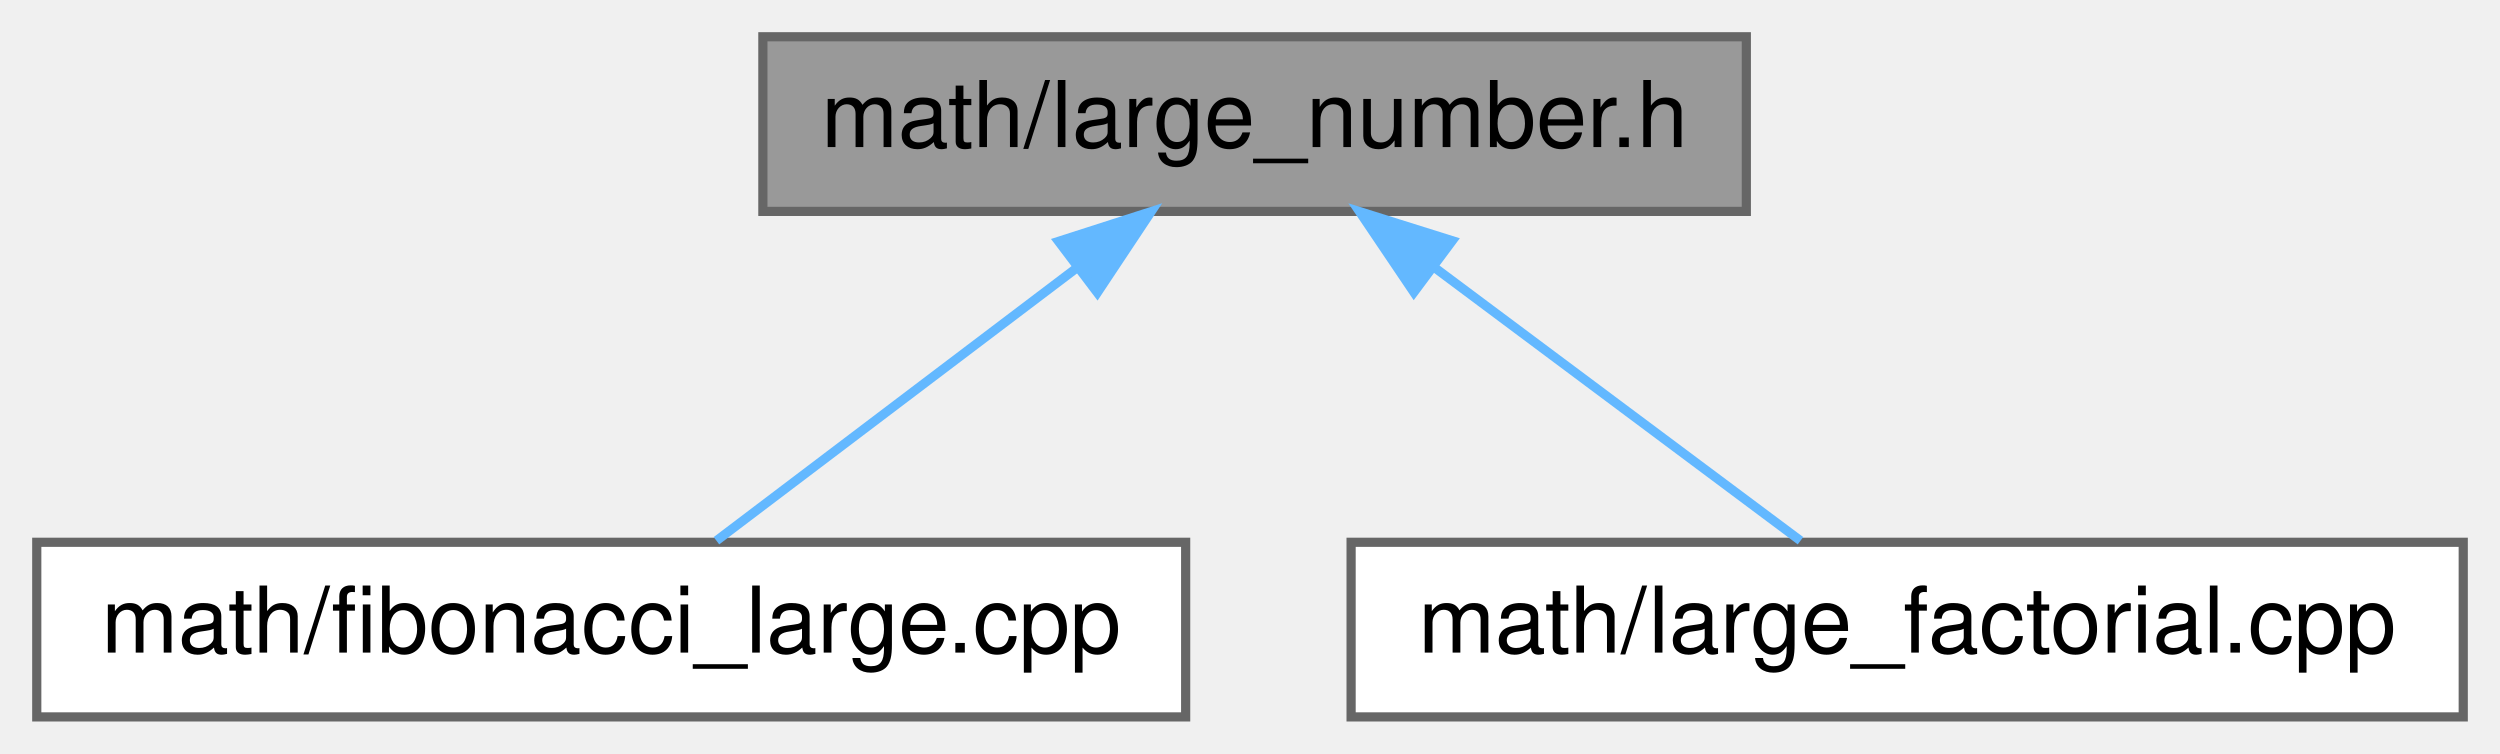
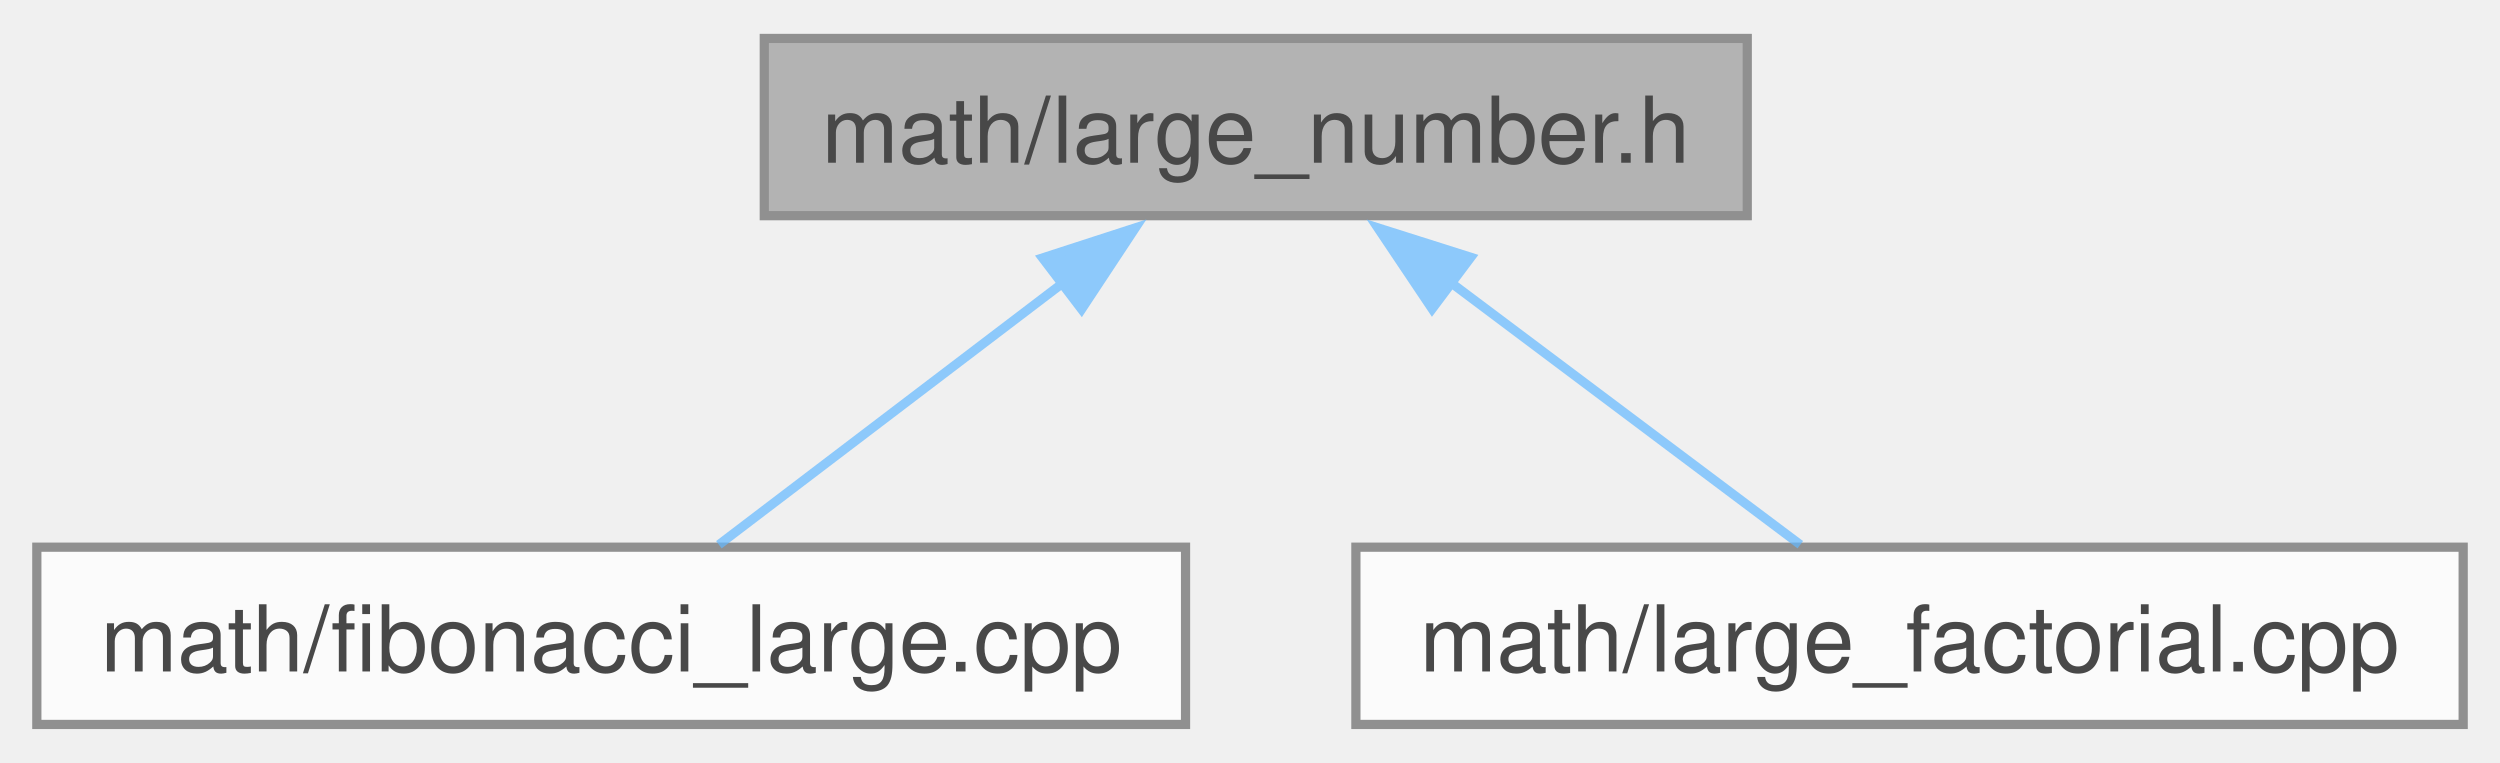
- <svg xmlns="http://www.w3.org/2000/svg" xmlns:xlink="http://www.w3.org/1999/xlink" width="272pt" height="82pt" viewBox="0.00 0.00 272.00 82.00">
-   <g id="graph0" class="graph" transform="scale(1 1) rotate(0) translate(4 78)">
-     <g id="node1" class="node">
-       <g id="a_node1">
-         <a xlink:title="Library to perform arithmatic operations on arbitrarily large numbers.">
-           <polygon fill="#999999" stroke="#666666" points="186,-74 79,-74 79,-55 186,-55 186,-74" />
-           <text text-anchor="middle" x="132.5" y="-62" font-family="Helvetica,sans-Serif" font-size="10.00">math/large_number.h</text>
-         </a>
+ <svg xmlns="http://www.w3.org/2000/svg" xmlns:xlink="http://www.w3.org/1999/xlink" width="272pt" height="83pt" viewBox="0.00 0.00 271.50 82.50">
+   <svg id="main" version="1.1" xml:space="preserve">
+     <style type="text/css">
+ .node, .edge {opacity: 0.7;}
+ .node.selected, .edge.selected {opacity: 1;}
+ .edge:hover path { stroke: red; }
+ .edge:hover polygon { stroke: red; fill: red; }
+ </style>
+     <svg id="graph" class="graph">
+       <g id="graph0" class="graph" transform="scale(1 1) rotate(0) translate(4 78.5)">
+         <g id="Node000001" class="node">
+           <g id="a_Node000001">
+             <a xlink:title="Library to perform arithmatic operations on arbitrarily large numbers.">
+               <polygon fill="#999999" stroke="#666666" points="185.75,-74.5 79,-74.5 79,-55.25 185.75,-55.25 185.75,-74.5" />
+               <text text-anchor="middle" x="132.38" y="-61" font-family="Helvetica,sans-Serif" font-size="10.00">math/large_number.h</text>
+             </a>
+           </g>
+         </g>
+         <g id="Node000002" class="node">
+           <g id="a_Node000002">
+             <a xlink:href="../../de/de4/fibonacci__large_8cpp.html" target="_top" xlink:title="Computes N^th Fibonacci number given as input argument. Uses custom build arbitrary integers library ...">
+               <polygon fill="white" stroke="#666666" points="124.75,-19.25 0,-19.25 0,0 124.75,0 124.75,-19.25" />
+               <text text-anchor="middle" x="62.38" y="-5.75" font-family="Helvetica,sans-Serif" font-size="10.00">math/fibonacci_large.cpp</text>
+             </a>
+           </g>
+         </g>
+         <g id="edge1_Node000001_Node000002" class="edge">
+           <g id="a_edge1_Node000001_Node000002">
+             <a xlink:title=" ">
+               <path fill="none" stroke="#63b8ff" d="M111.43,-47.94C99.2,-38.64 84.24,-27.26 74.07,-19.52" />
+               <polygon fill="#63b8ff" stroke="#63b8ff" points="109.22,-50.66 119.3,-53.93 113.46,-45.09 109.22,-50.66" />
+             </a>
+           </g>
+         </g>
+         <g id="Node000003" class="node">
+           <g id="a_Node000003">
+             <a xlink:href="../../d6/d9d/large__factorial_8cpp.html" target="_top" xlink:title="Compute factorial of any arbitratily large number/.">
+               <polygon fill="white" stroke="#666666" points="263.5,-19.25 143.25,-19.25 143.25,0 263.5,0 263.5,-19.25" />
+               <text text-anchor="middle" x="203.38" y="-5.75" font-family="Helvetica,sans-Serif" font-size="10.00">math/large_factorial.cpp</text>
+             </a>
+           </g>
+         </g>
+         <g id="edge2_Node000001_Node000003" class="edge">
+           <g id="a_edge2_Node000001_Node000003">
+             <a xlink:title=" ">
+               <path fill="none" stroke="#63b8ff" d="M153.62,-47.94C166.02,-38.64 181.2,-27.26 191.51,-19.52" />
+               <polygon fill="#63b8ff" stroke="#63b8ff" points="151.53,-45.13 145.63,-53.93 155.73,-50.73 151.53,-45.13" />
+             </a>
+           </g>
+         </g>
      </g>
-     </g>
-     <g id="node2" class="node">
-       <g id="a_node2">
-         <a xlink:href="../../de/de4/fibonacci__large_8cpp.html" target="_top" xlink:title="Computes N^th Fibonacci number given as input argument. Uses custom build arbitrary integers library ...">
-           <polygon fill="white" stroke="#666666" points="125,-19 0,-19 0,0 125,0 125,-19" />
-           <text text-anchor="middle" x="62.5" y="-7" font-family="Helvetica,sans-Serif" font-size="10.00">math/fibonacci_large.cpp</text>
-         </a>
-       </g>
-     </g>
-     <g id="edge1" class="edge">
-       <path fill="none" stroke="#63b8ff" d="M113.19,-48.88C100.59,-39.34 84.57,-27.21 73.95,-19.17" />
-       <polygon fill="#63b8ff" stroke="#63b8ff" points="111.17,-51.74 121.25,-54.98 115.39,-46.16 111.17,-51.74" />
-     </g>
-     <g id="node3" class="node">
-       <g id="a_node3">
-         <a xlink:href="../../d6/d9d/large__factorial_8cpp.html" target="_top" xlink:title="Compute factorial of any arbitratily large number/.">
-           <polygon fill="white" stroke="#666666" points="264,-19 143,-19 143,0 264,0 264,-19" />
-           <text text-anchor="middle" x="203.5" y="-7" font-family="Helvetica,sans-Serif" font-size="10.00">math/large_factorial.cpp</text>
-         </a>
-       </g>
-     </g>
-     <g id="edge2" class="edge">
-       <path fill="none" stroke="#63b8ff" d="M152.09,-48.88C164.87,-39.34 181.11,-27.21 191.89,-19.17" />
-       <polygon fill="#63b8ff" stroke="#63b8ff" points="149.83,-46.2 143.91,-54.98 154.01,-51.81 149.83,-46.2" />
-     </g>
-   </g>
+     </svg>
+   </svg>
+   <style type="text/css">
+ 
+ [data-mouse-over-selected='false'] { opacity: 0.7; }
+ [data-mouse-over-selected='true']  { opacity: 1.0; }
+ 
+ </style>
</svg>
